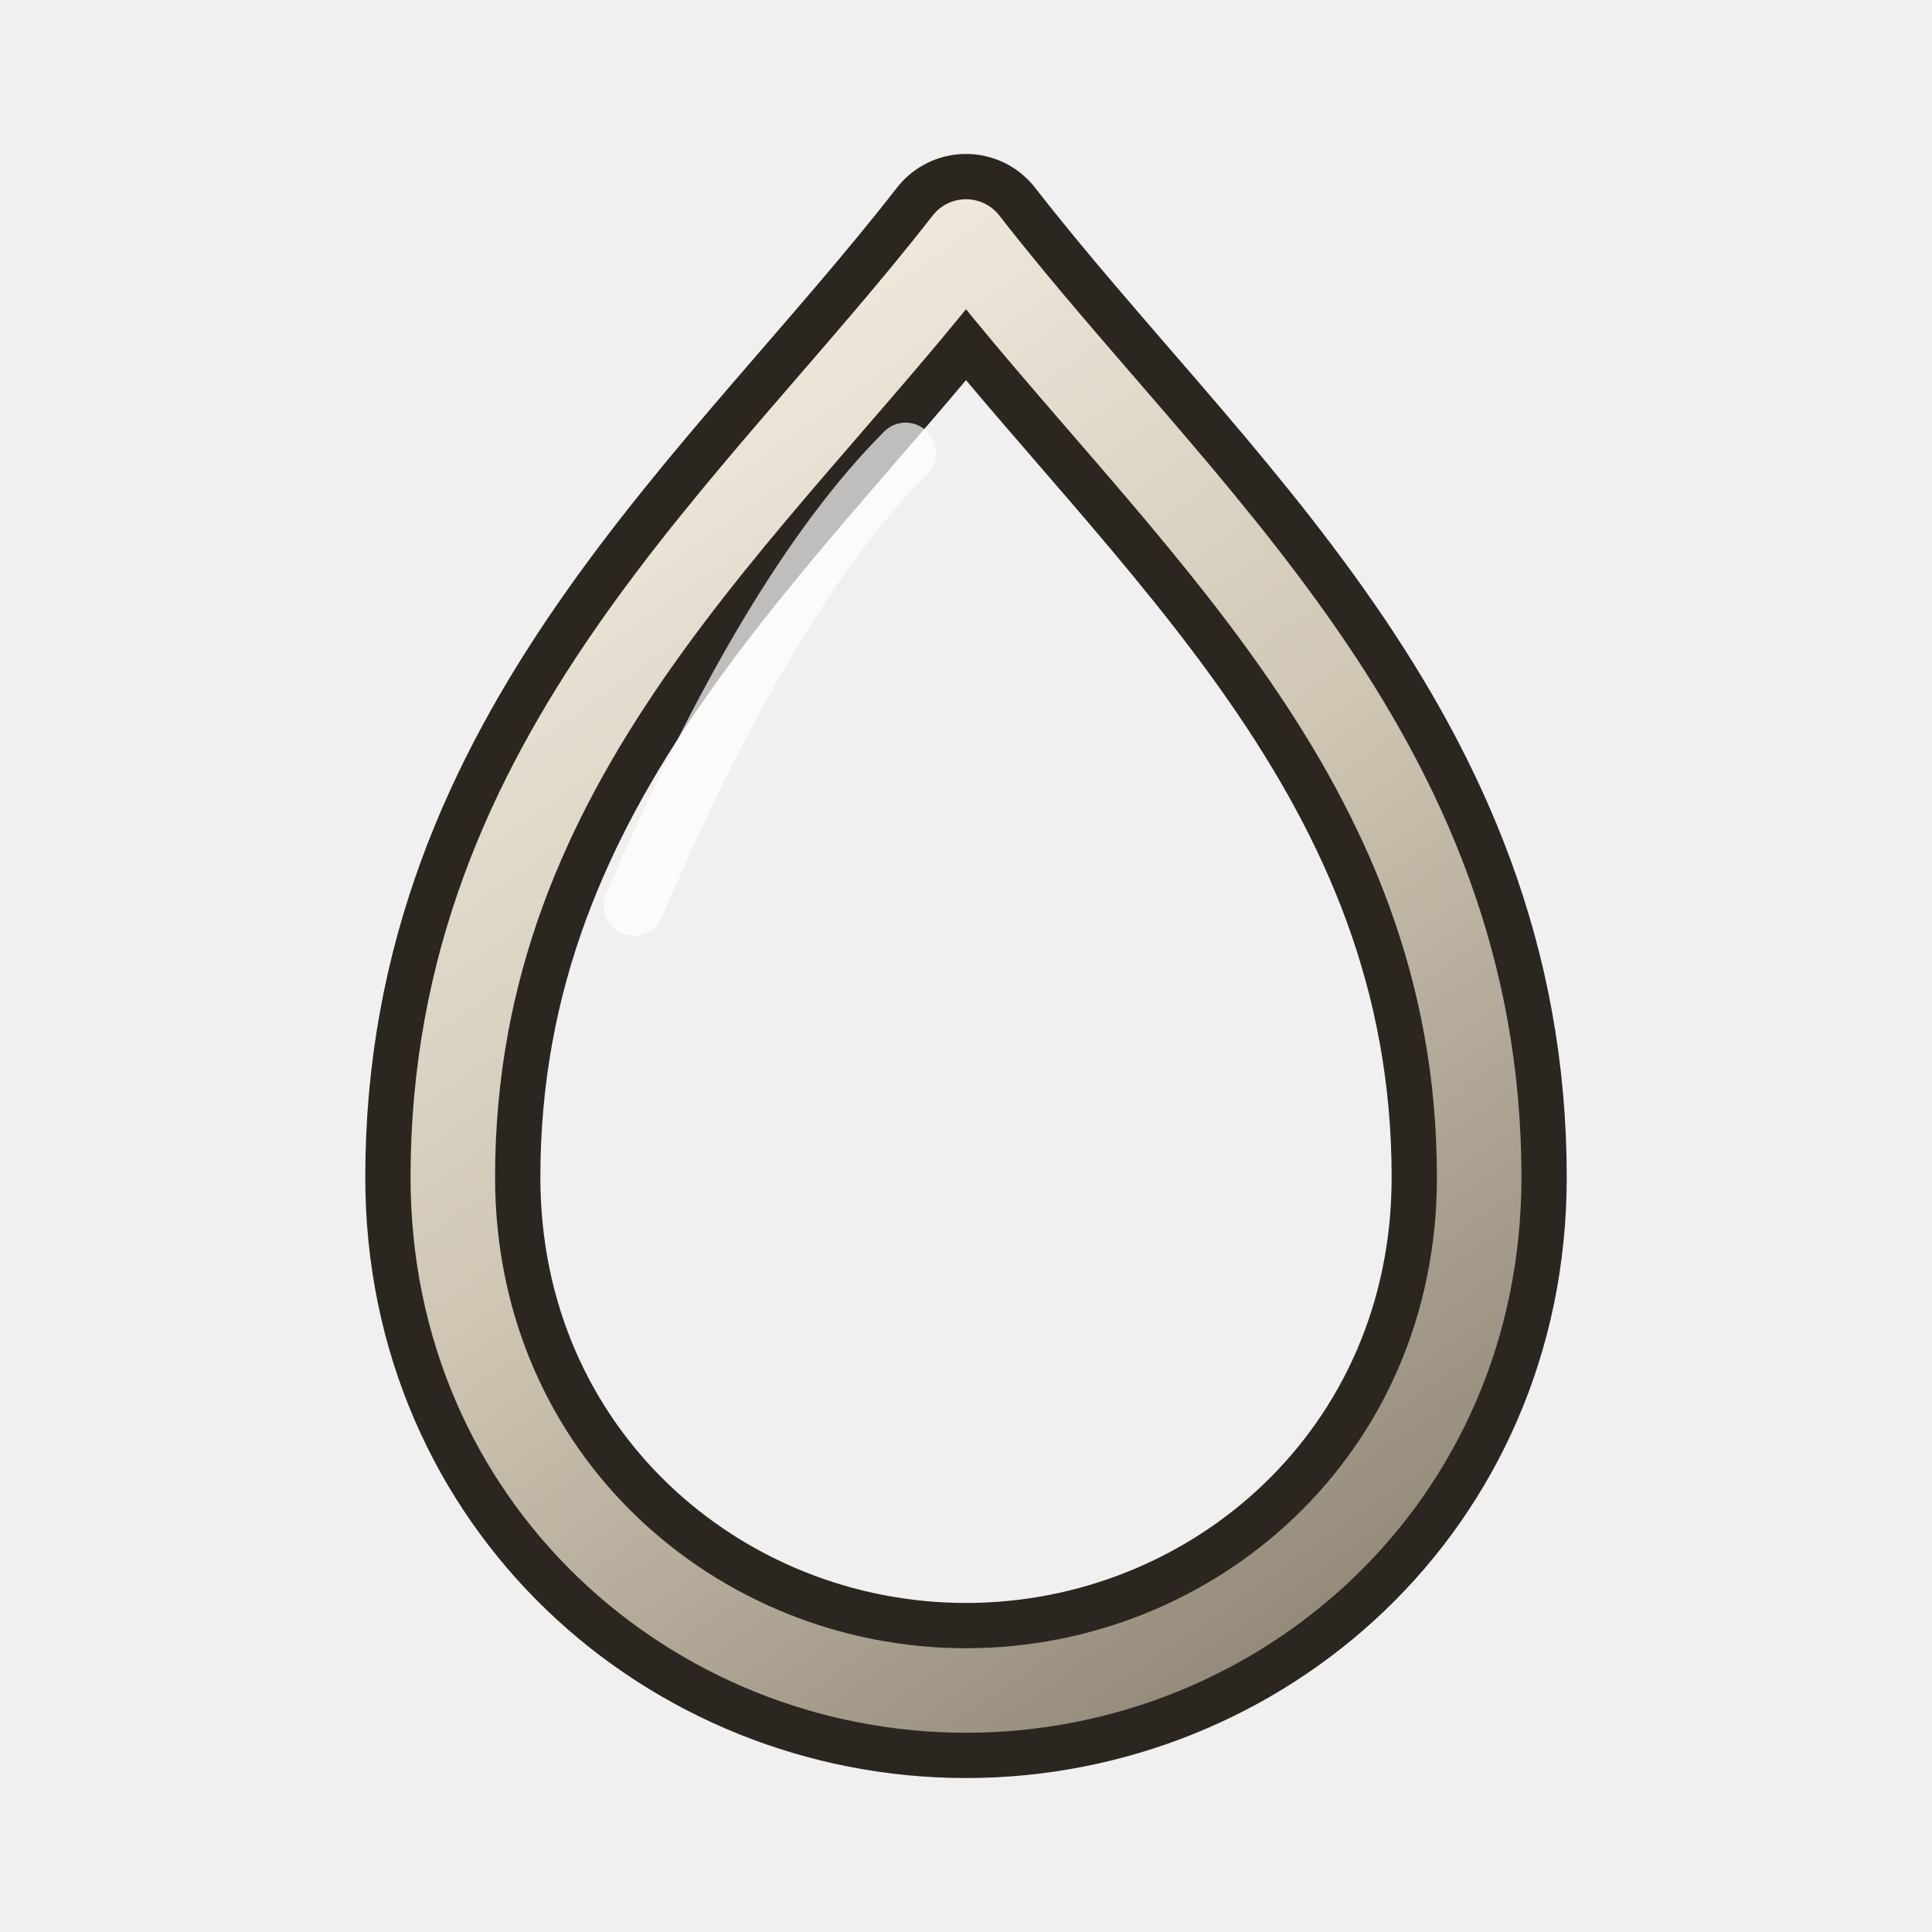
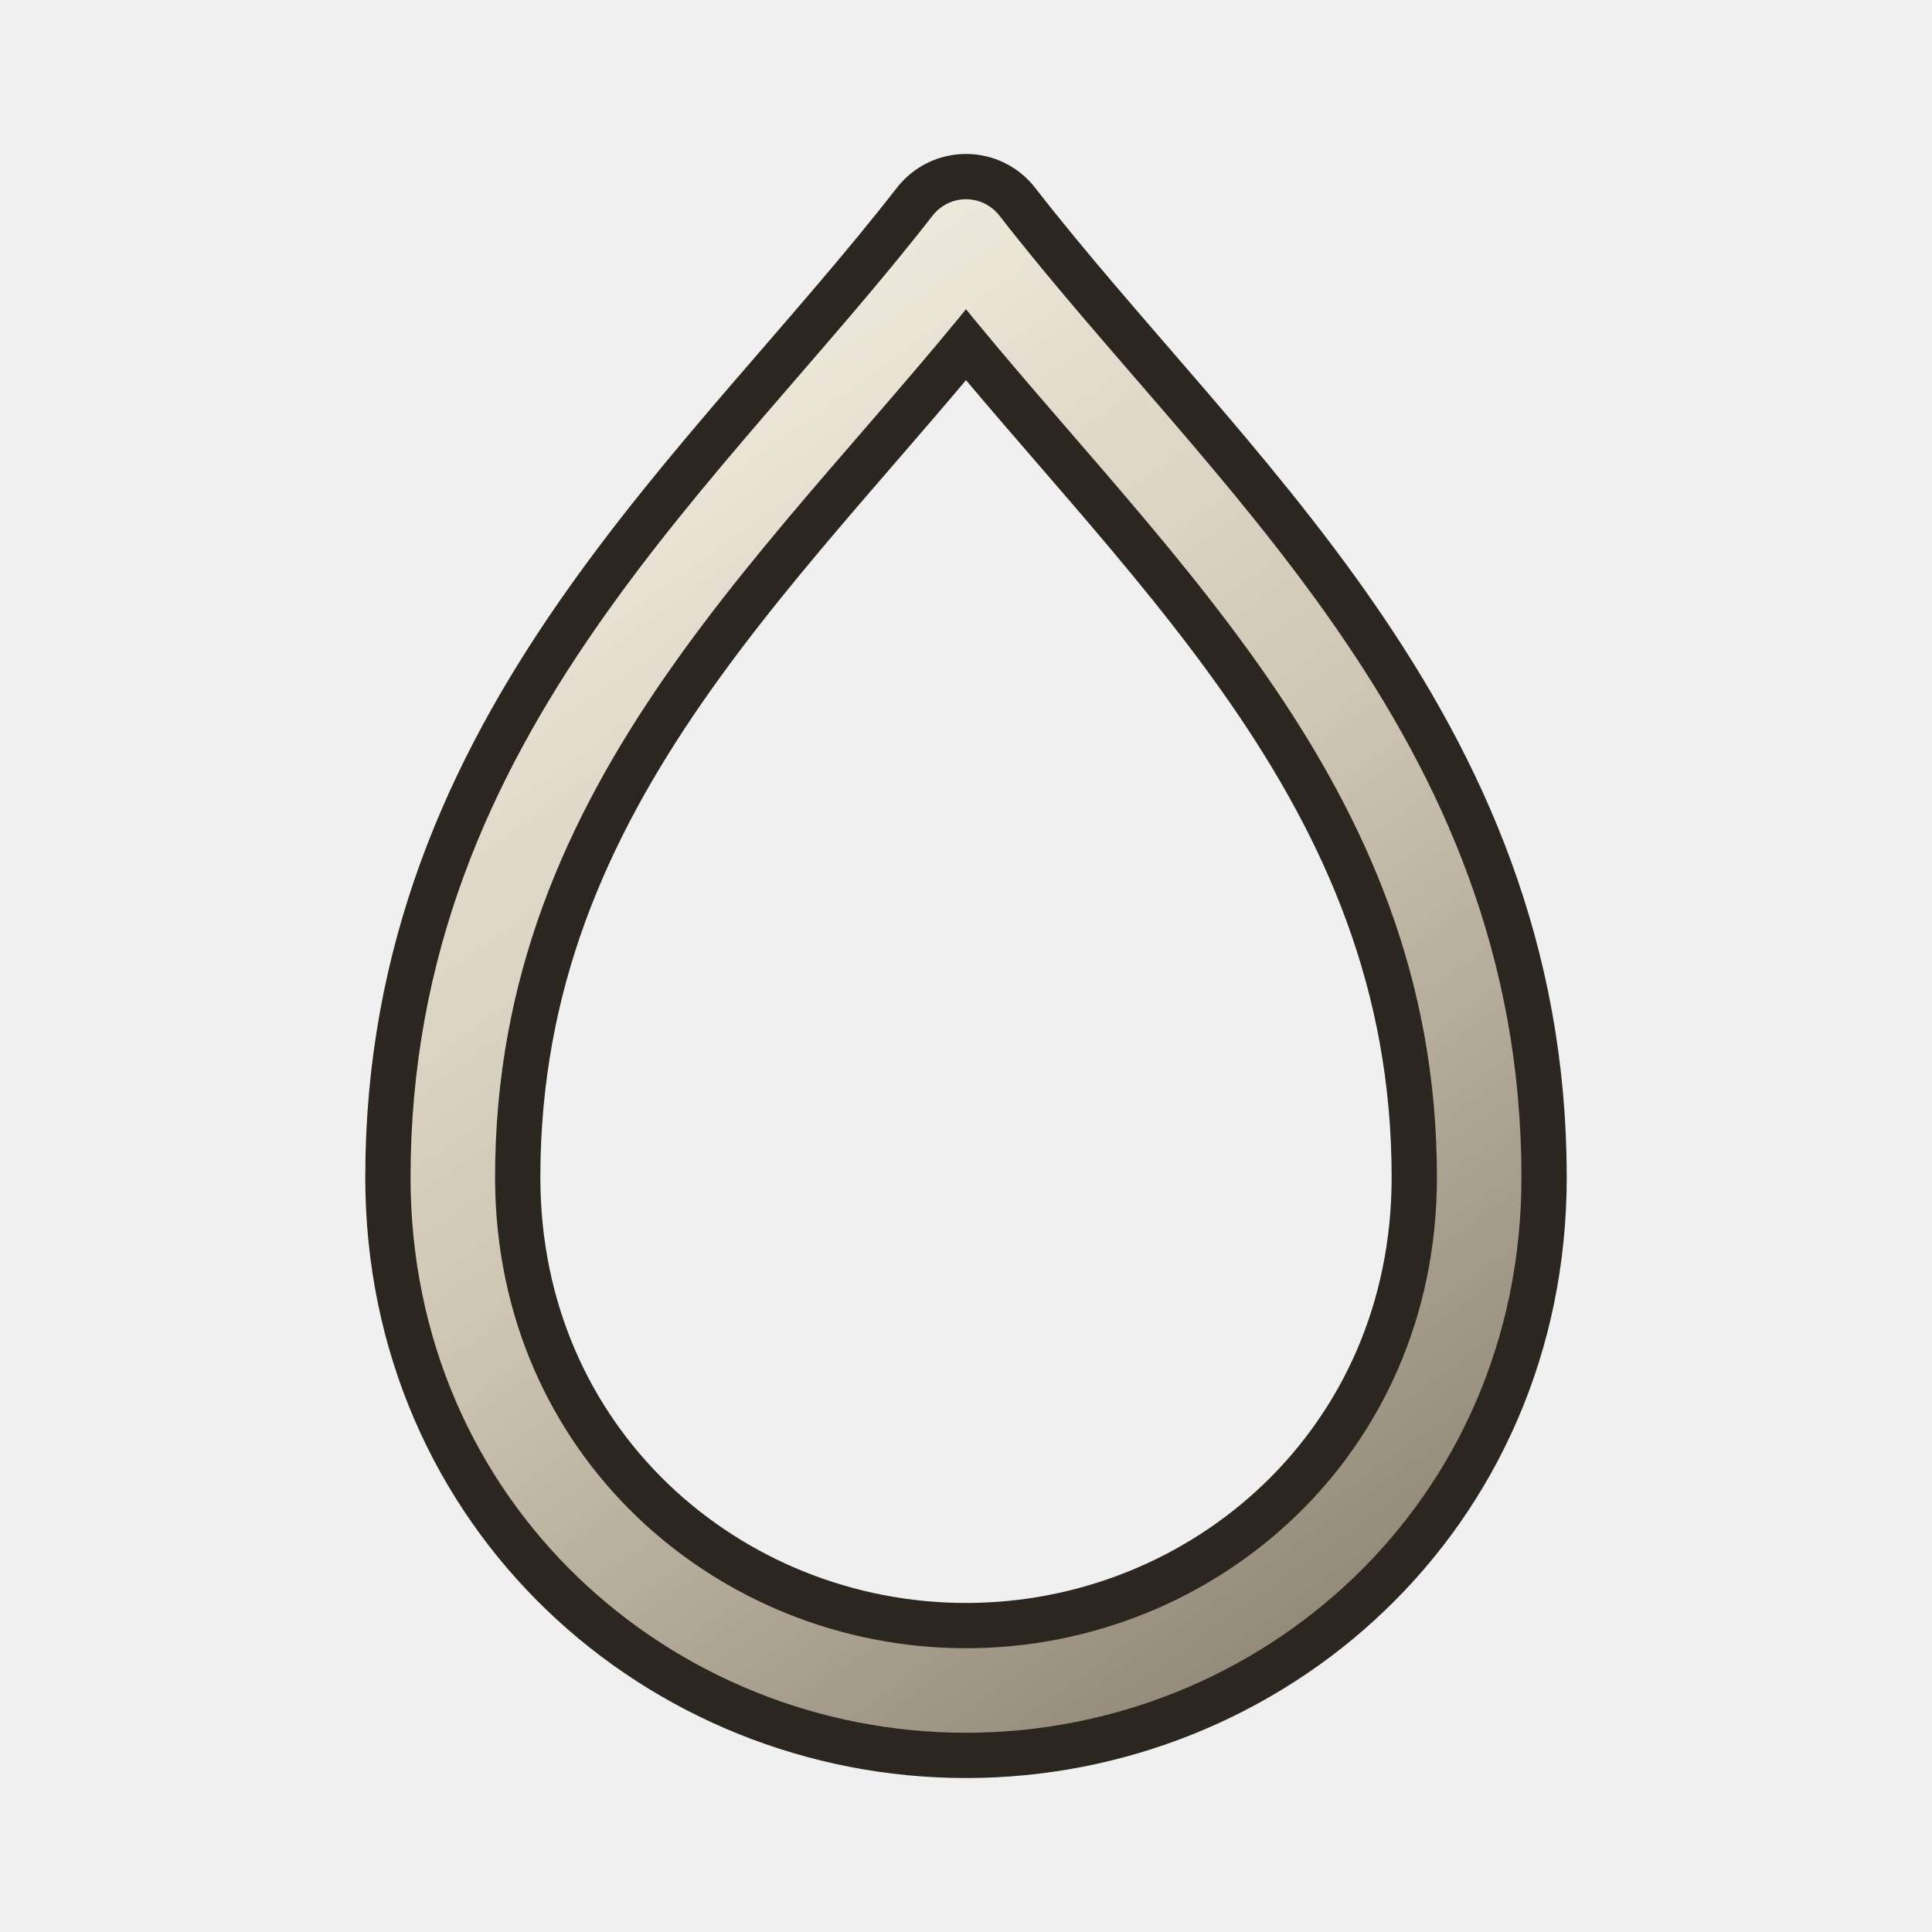
<svg xmlns="http://www.w3.org/2000/svg" data-generated="modern_icons.py" viewBox="0 0 64 64">
  <defs>
    <linearGradient id="g1" gradientUnits="userSpaceOnUse" x1="15" y1="8" x2="49" y2="56">
      <stop offset="0" stop-color="#fbf6ec" />
      <stop offset=".5" stop-color="#cfc6b4" />
      <stop offset="1" stop-color="#877e6e" />
    </linearGradient>
  </defs>
  <path d="M32 8 C39 17 49 25 49 39 C49 49 41 56 32 56 C23 56 15 49 15 39 C15 25 25 17 32 8 Z" fill="none" stroke="#2b2620" stroke-width="5.8" stroke-linecap="round" stroke-linejoin="round" />
  <path d="M32 8 C39 17 49 25 49 39 C49 49 41 56 32 56 C23 56 15 49 15 39 C15 25 25 17 32 8 Z" fill="none" stroke="url(#g1)" stroke-width="2.8" stroke-linecap="round" stroke-linejoin="round" />
-   <path d="M21 30 C24 23 27 18 30 15" fill="none" stroke="#ffffff" stroke-width="2" stroke-linecap="round" stroke-linejoin="round" opacity="0.7" />
</svg>
